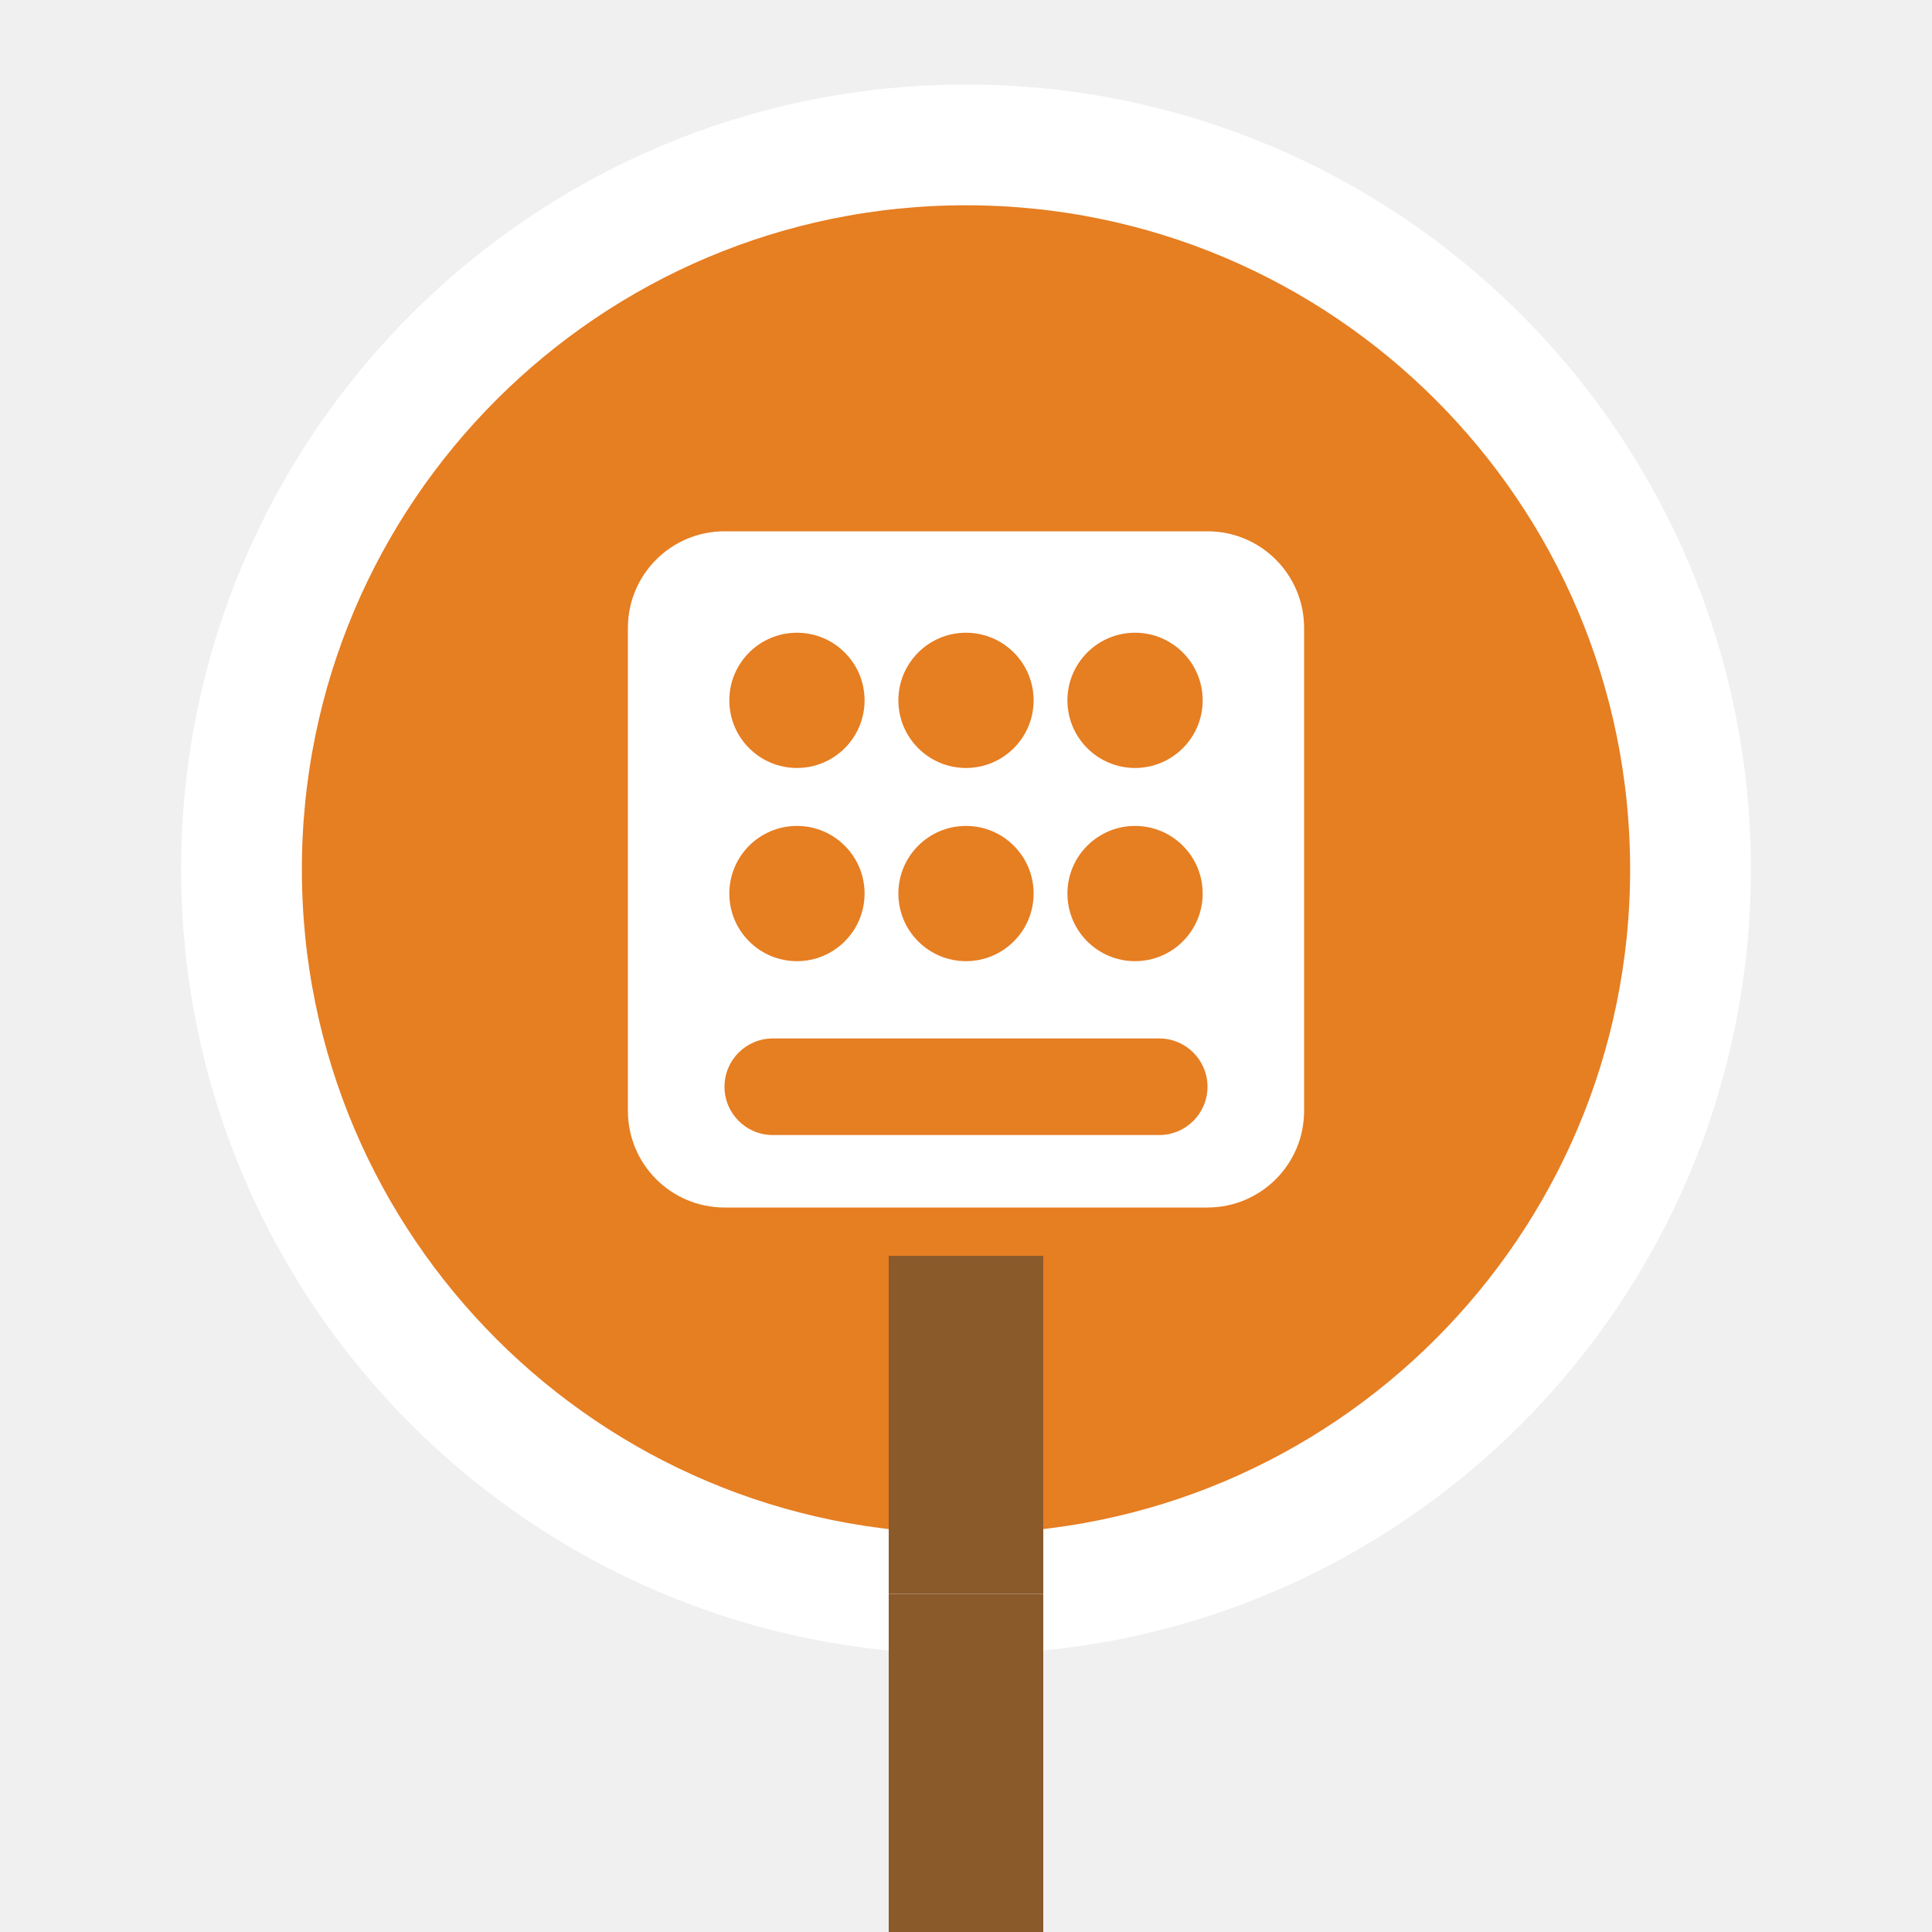
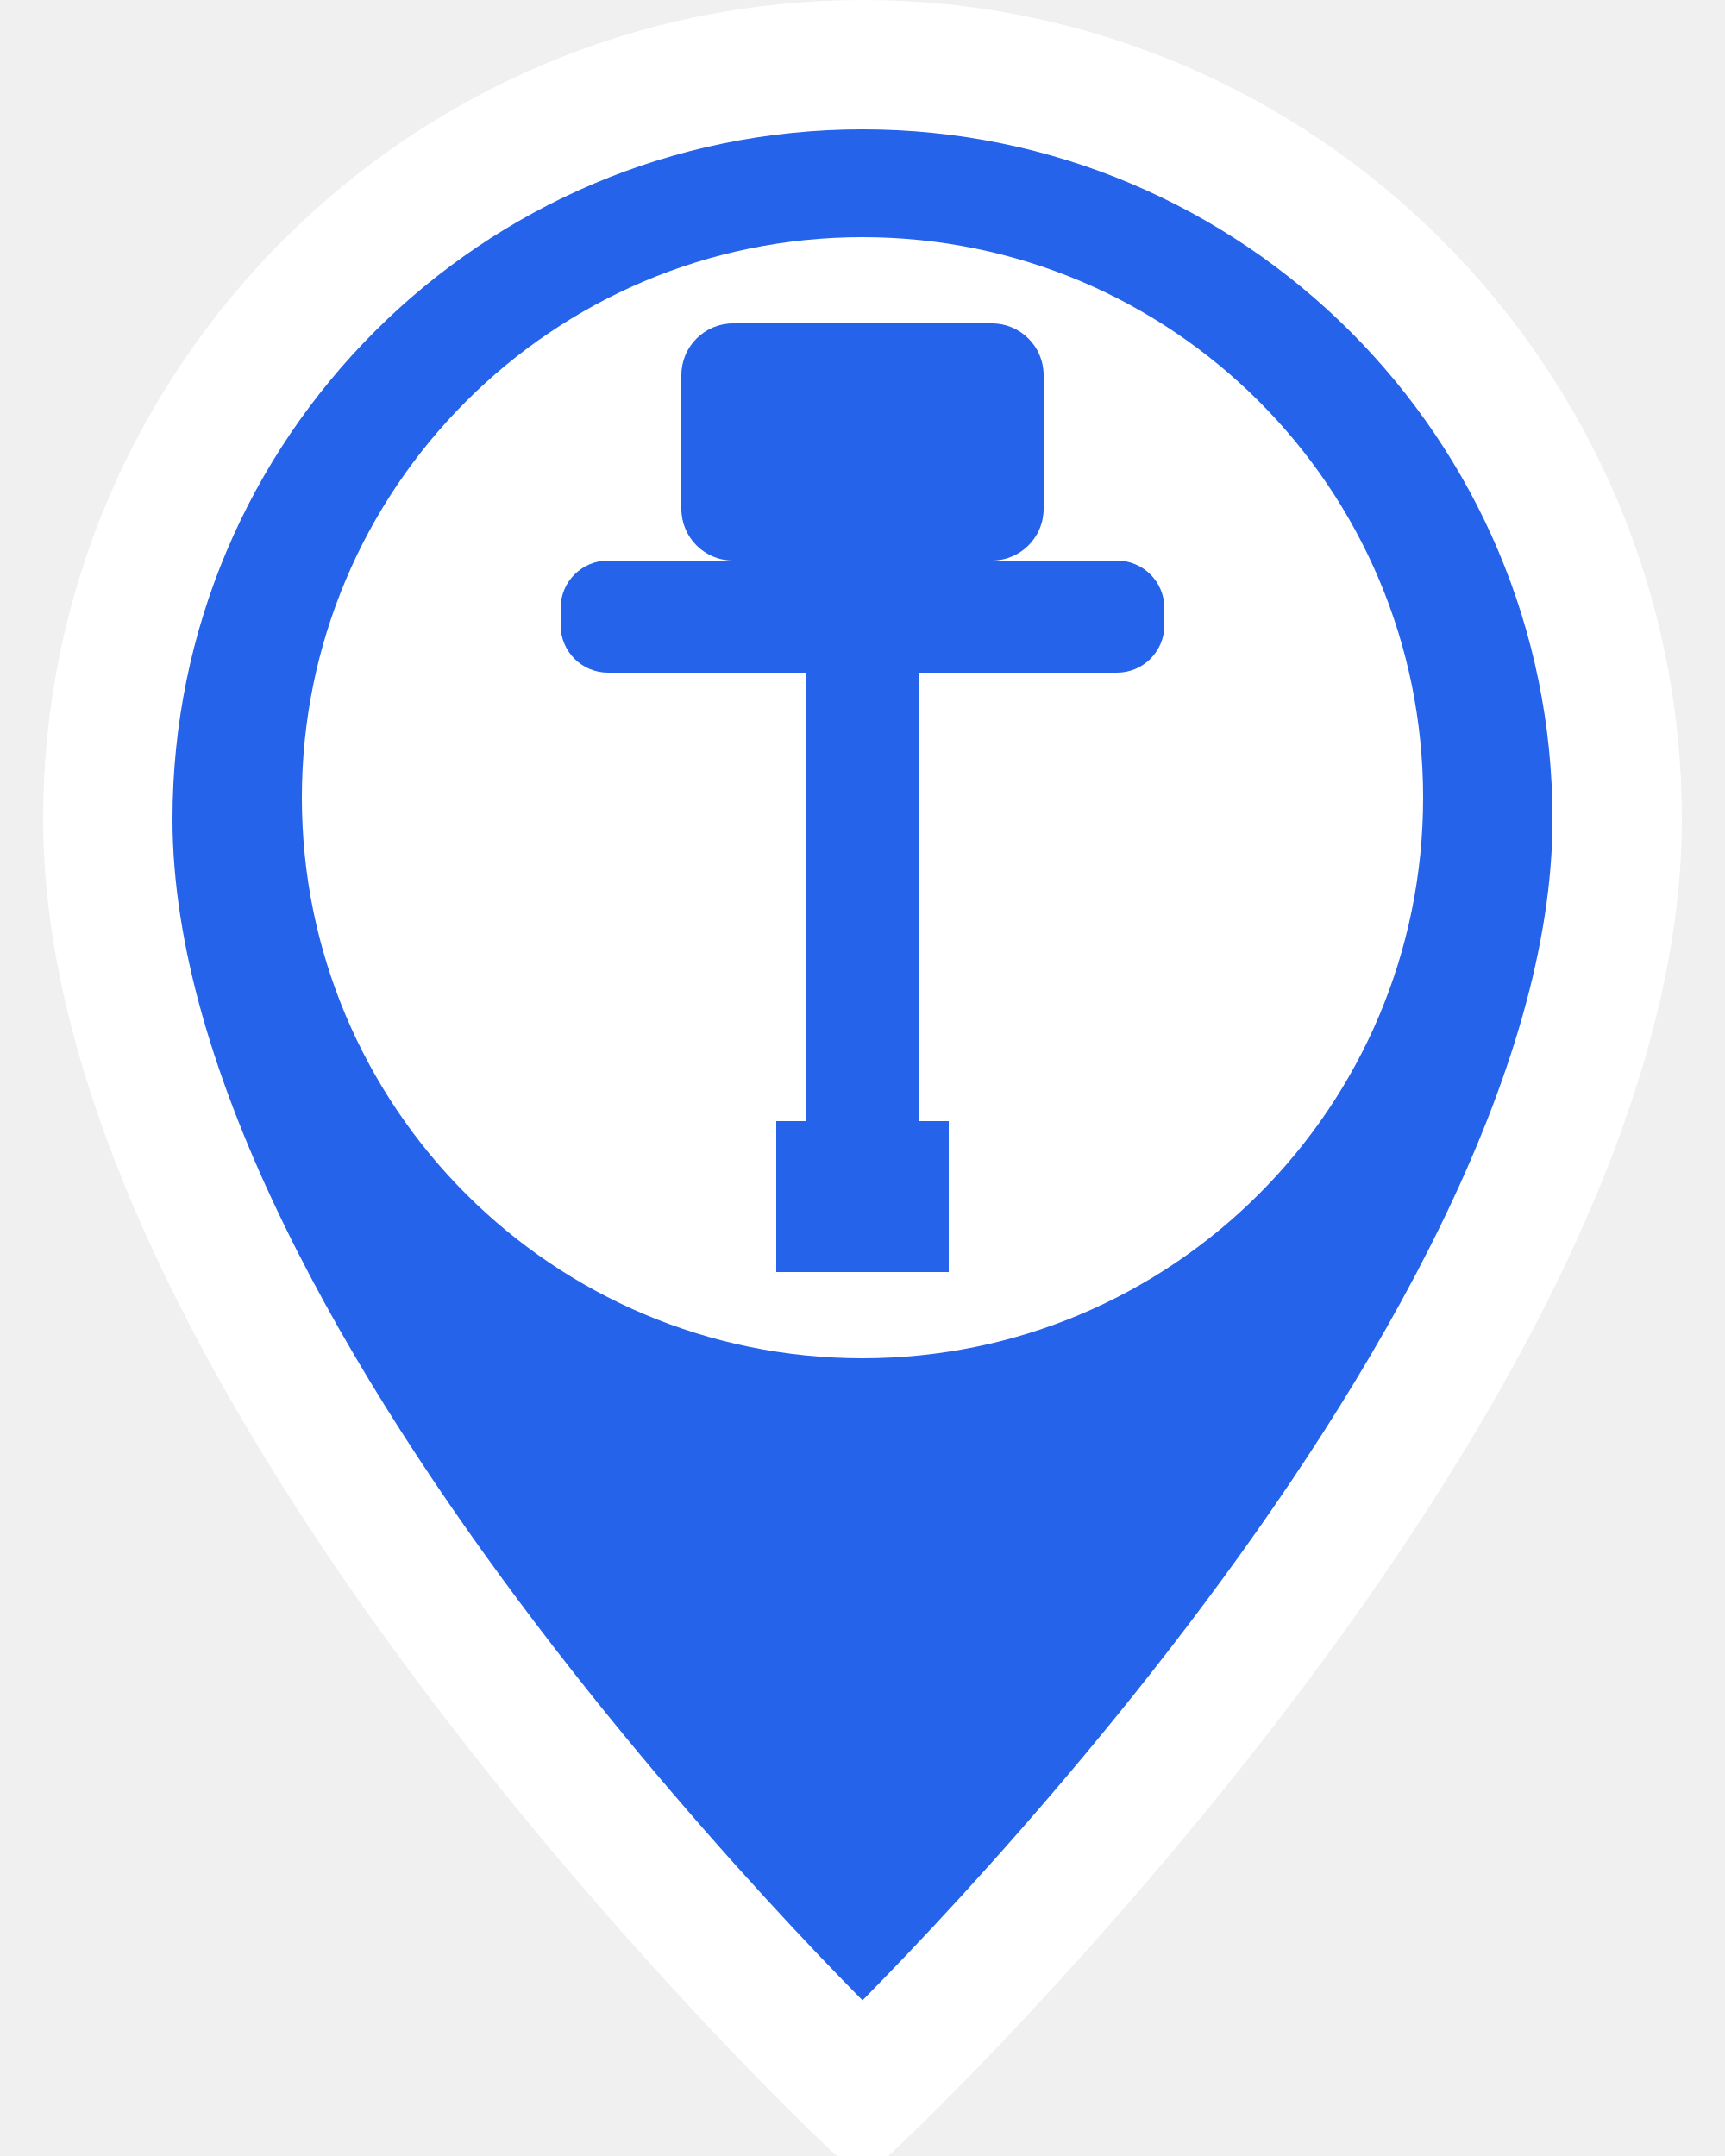
- <svg xmlns="http://www.w3.org/2000/svg" viewBox="0 0 40 40">
-   <circle cx="20" cy="18" r="15" fill="#e67e22" stroke="#ffffff" stroke-width="2.5" />
-   <rect x="13" y="11" width="14" height="14" rx="2" fill="#ffffff" />
-   <circle cx="16.5" cy="14.5" r="1.4" fill="#e67e22" />
-   <circle cx="20" cy="14.5" r="1.4" fill="#e67e22" />
-   <circle cx="23.5" cy="14.5" r="1.4" fill="#e67e22" />
-   <circle cx="16.5" cy="18.5" r="1.4" fill="#e67e22" />
-   <circle cx="20" cy="18.5" r="1.4" fill="#e67e22" />
-   <circle cx="23.5" cy="18.5" r="1.4" fill="#e67e22" />
-   <rect x="15" y="21.5" width="10" height="2" rx="1" fill="#e67e22" />
-   <rect x="18.4" y="33" width="3.2" height="7" fill="#8a5a2b" />
-   <path d="M20 26 L20 33" stroke="#8a5a2b" stroke-width="3.2" />
+ <svg xmlns="http://www.w3.org/2000/svg" viewBox="0 0 40 50">
+   <path d="M20 1.5C10.34 1.5 2.5 9.34 2.5 19c0 12.9 17.5 29.5 17.5 29.5S37.5 31.9 37.5 19C37.5 9.34 29.66 1.5 20 1.5z" fill="#2563eb" stroke="#ffffff" stroke-width="3" />
+   <circle cx="20" cy="18.5" r="13" fill="#ffffff" />
+   <rect x="18" y="26" width="4" height="3.5" fill="#2563eb" />
+   <rect x="18.7" y="14.5" width="2.6" height="12" fill="#2563eb" />
+   <rect x="13" y="13" width="14" height="2.6" rx="1.1" fill="#2563eb" />
+   <rect x="15.8" y="7.5" width="8.4" height="5.5" rx="1.2" fill="#2563eb" />
</svg>
